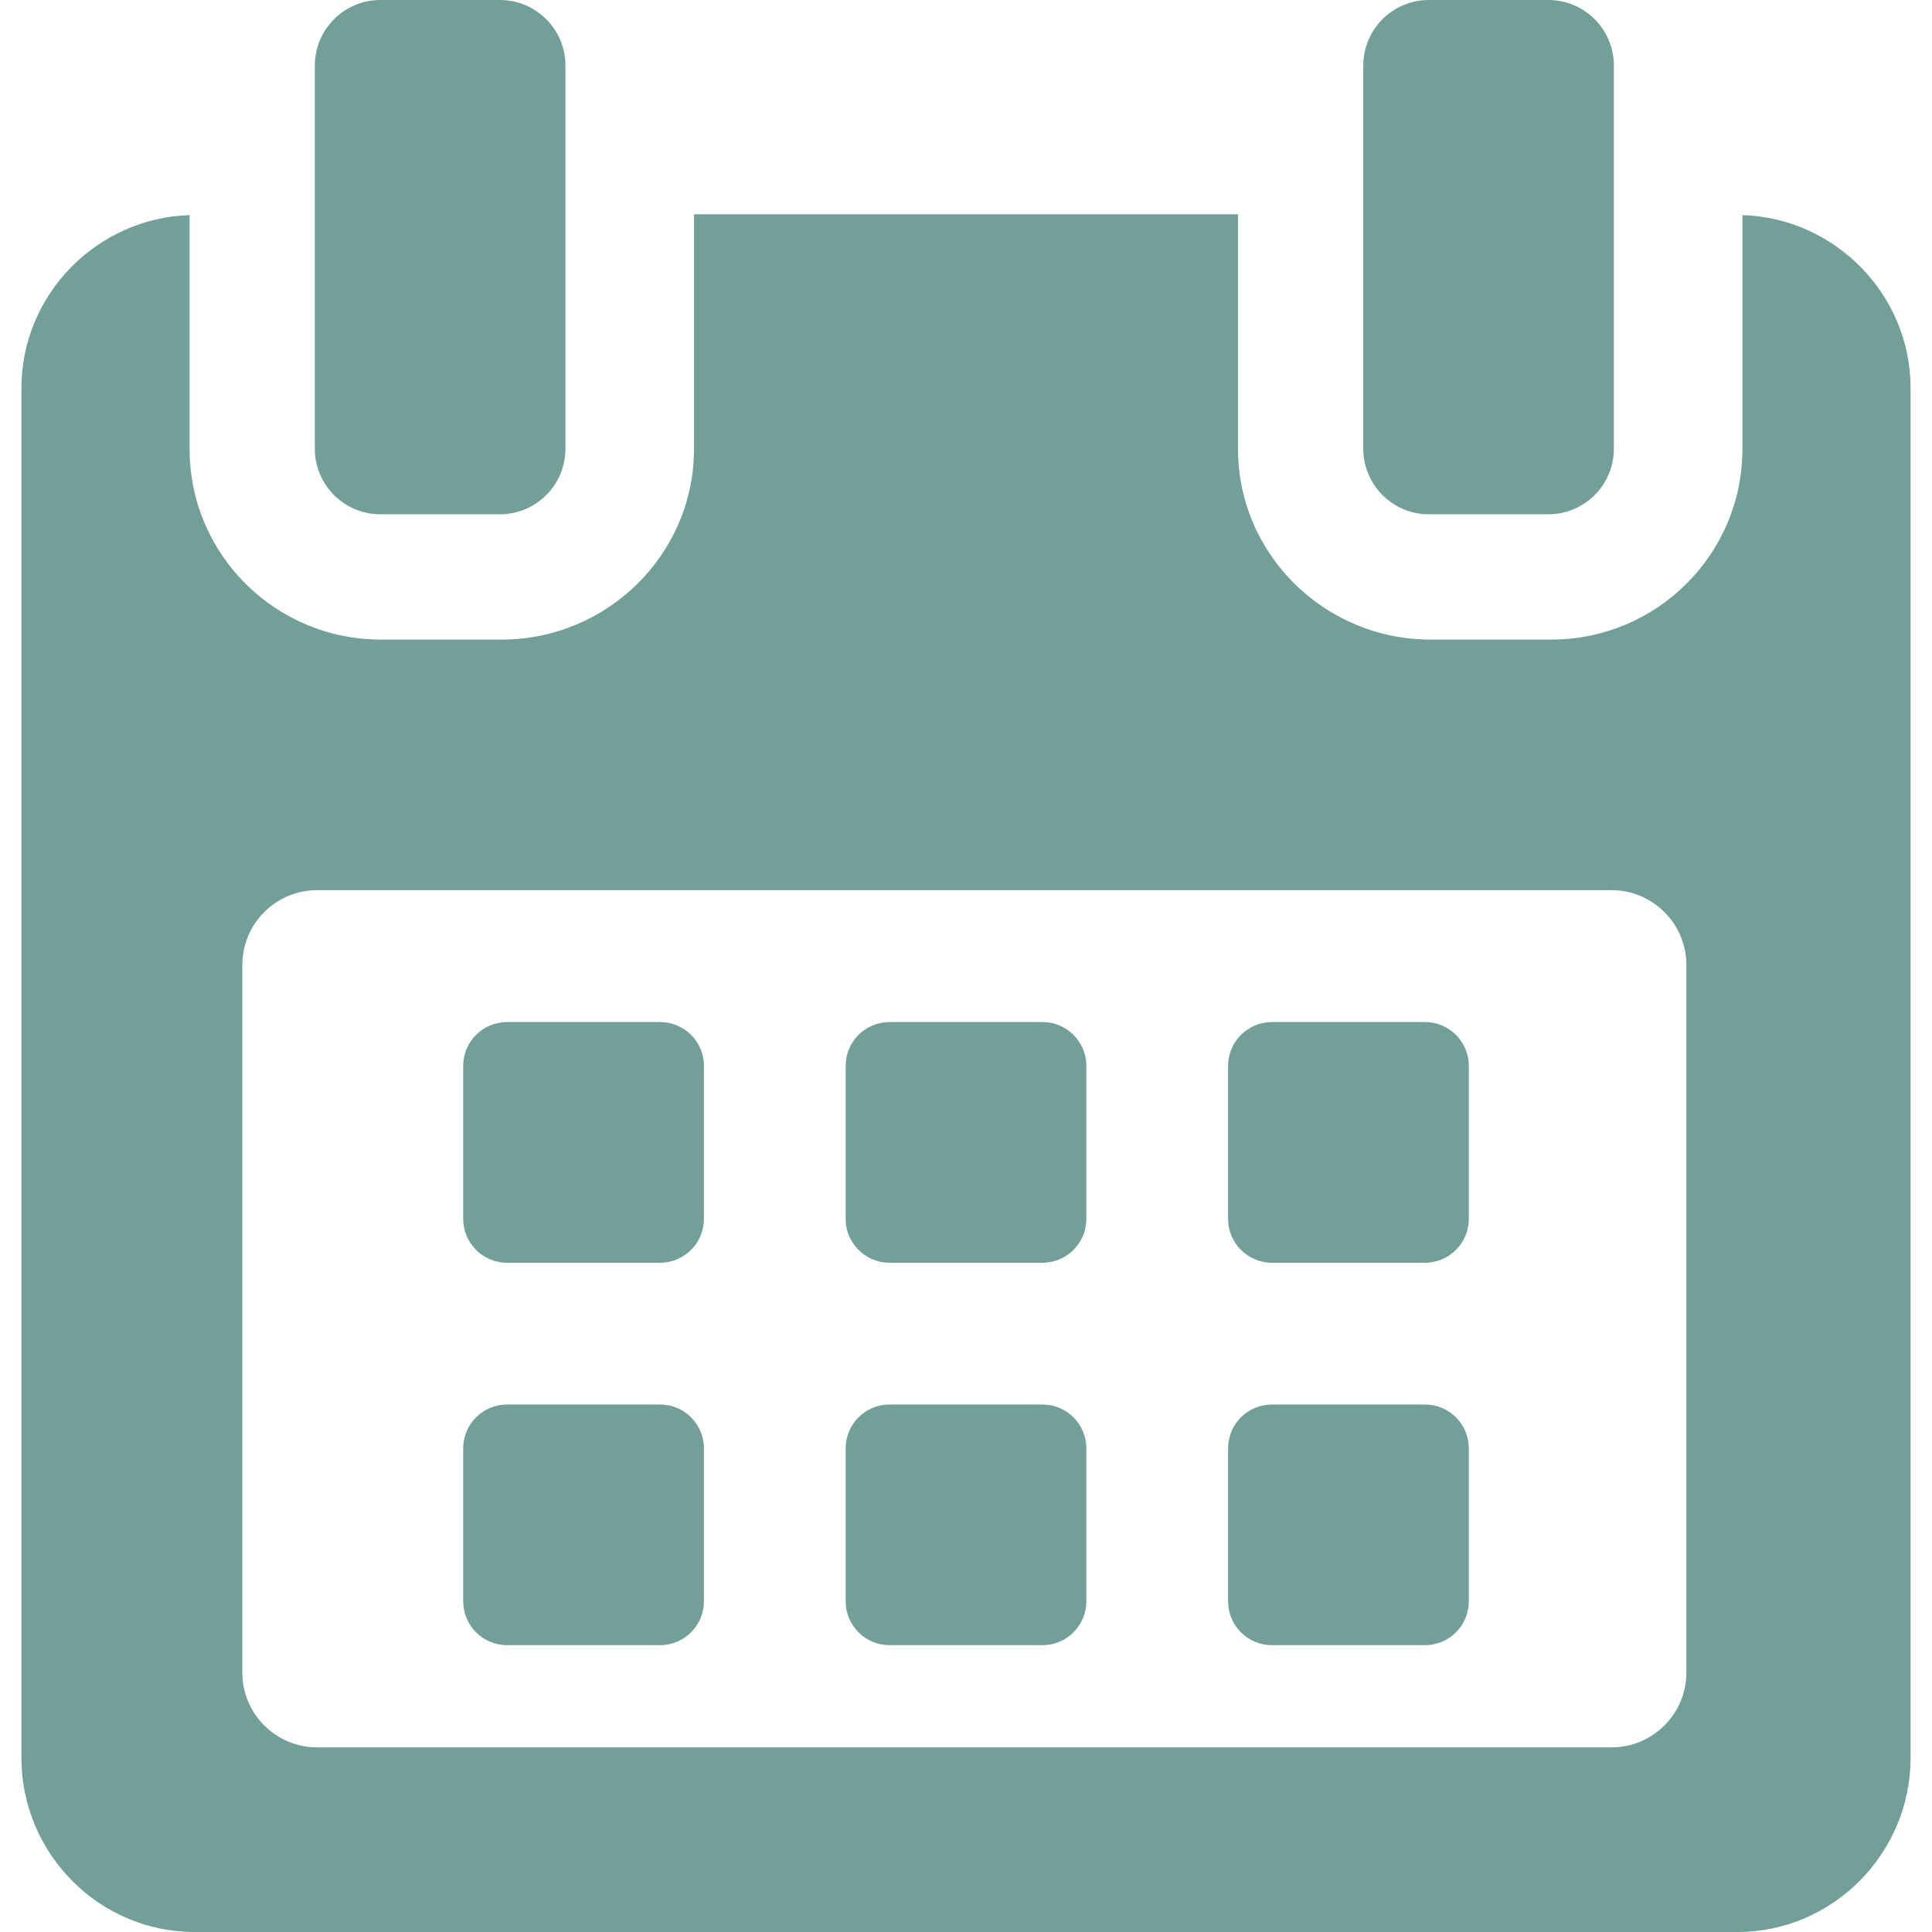
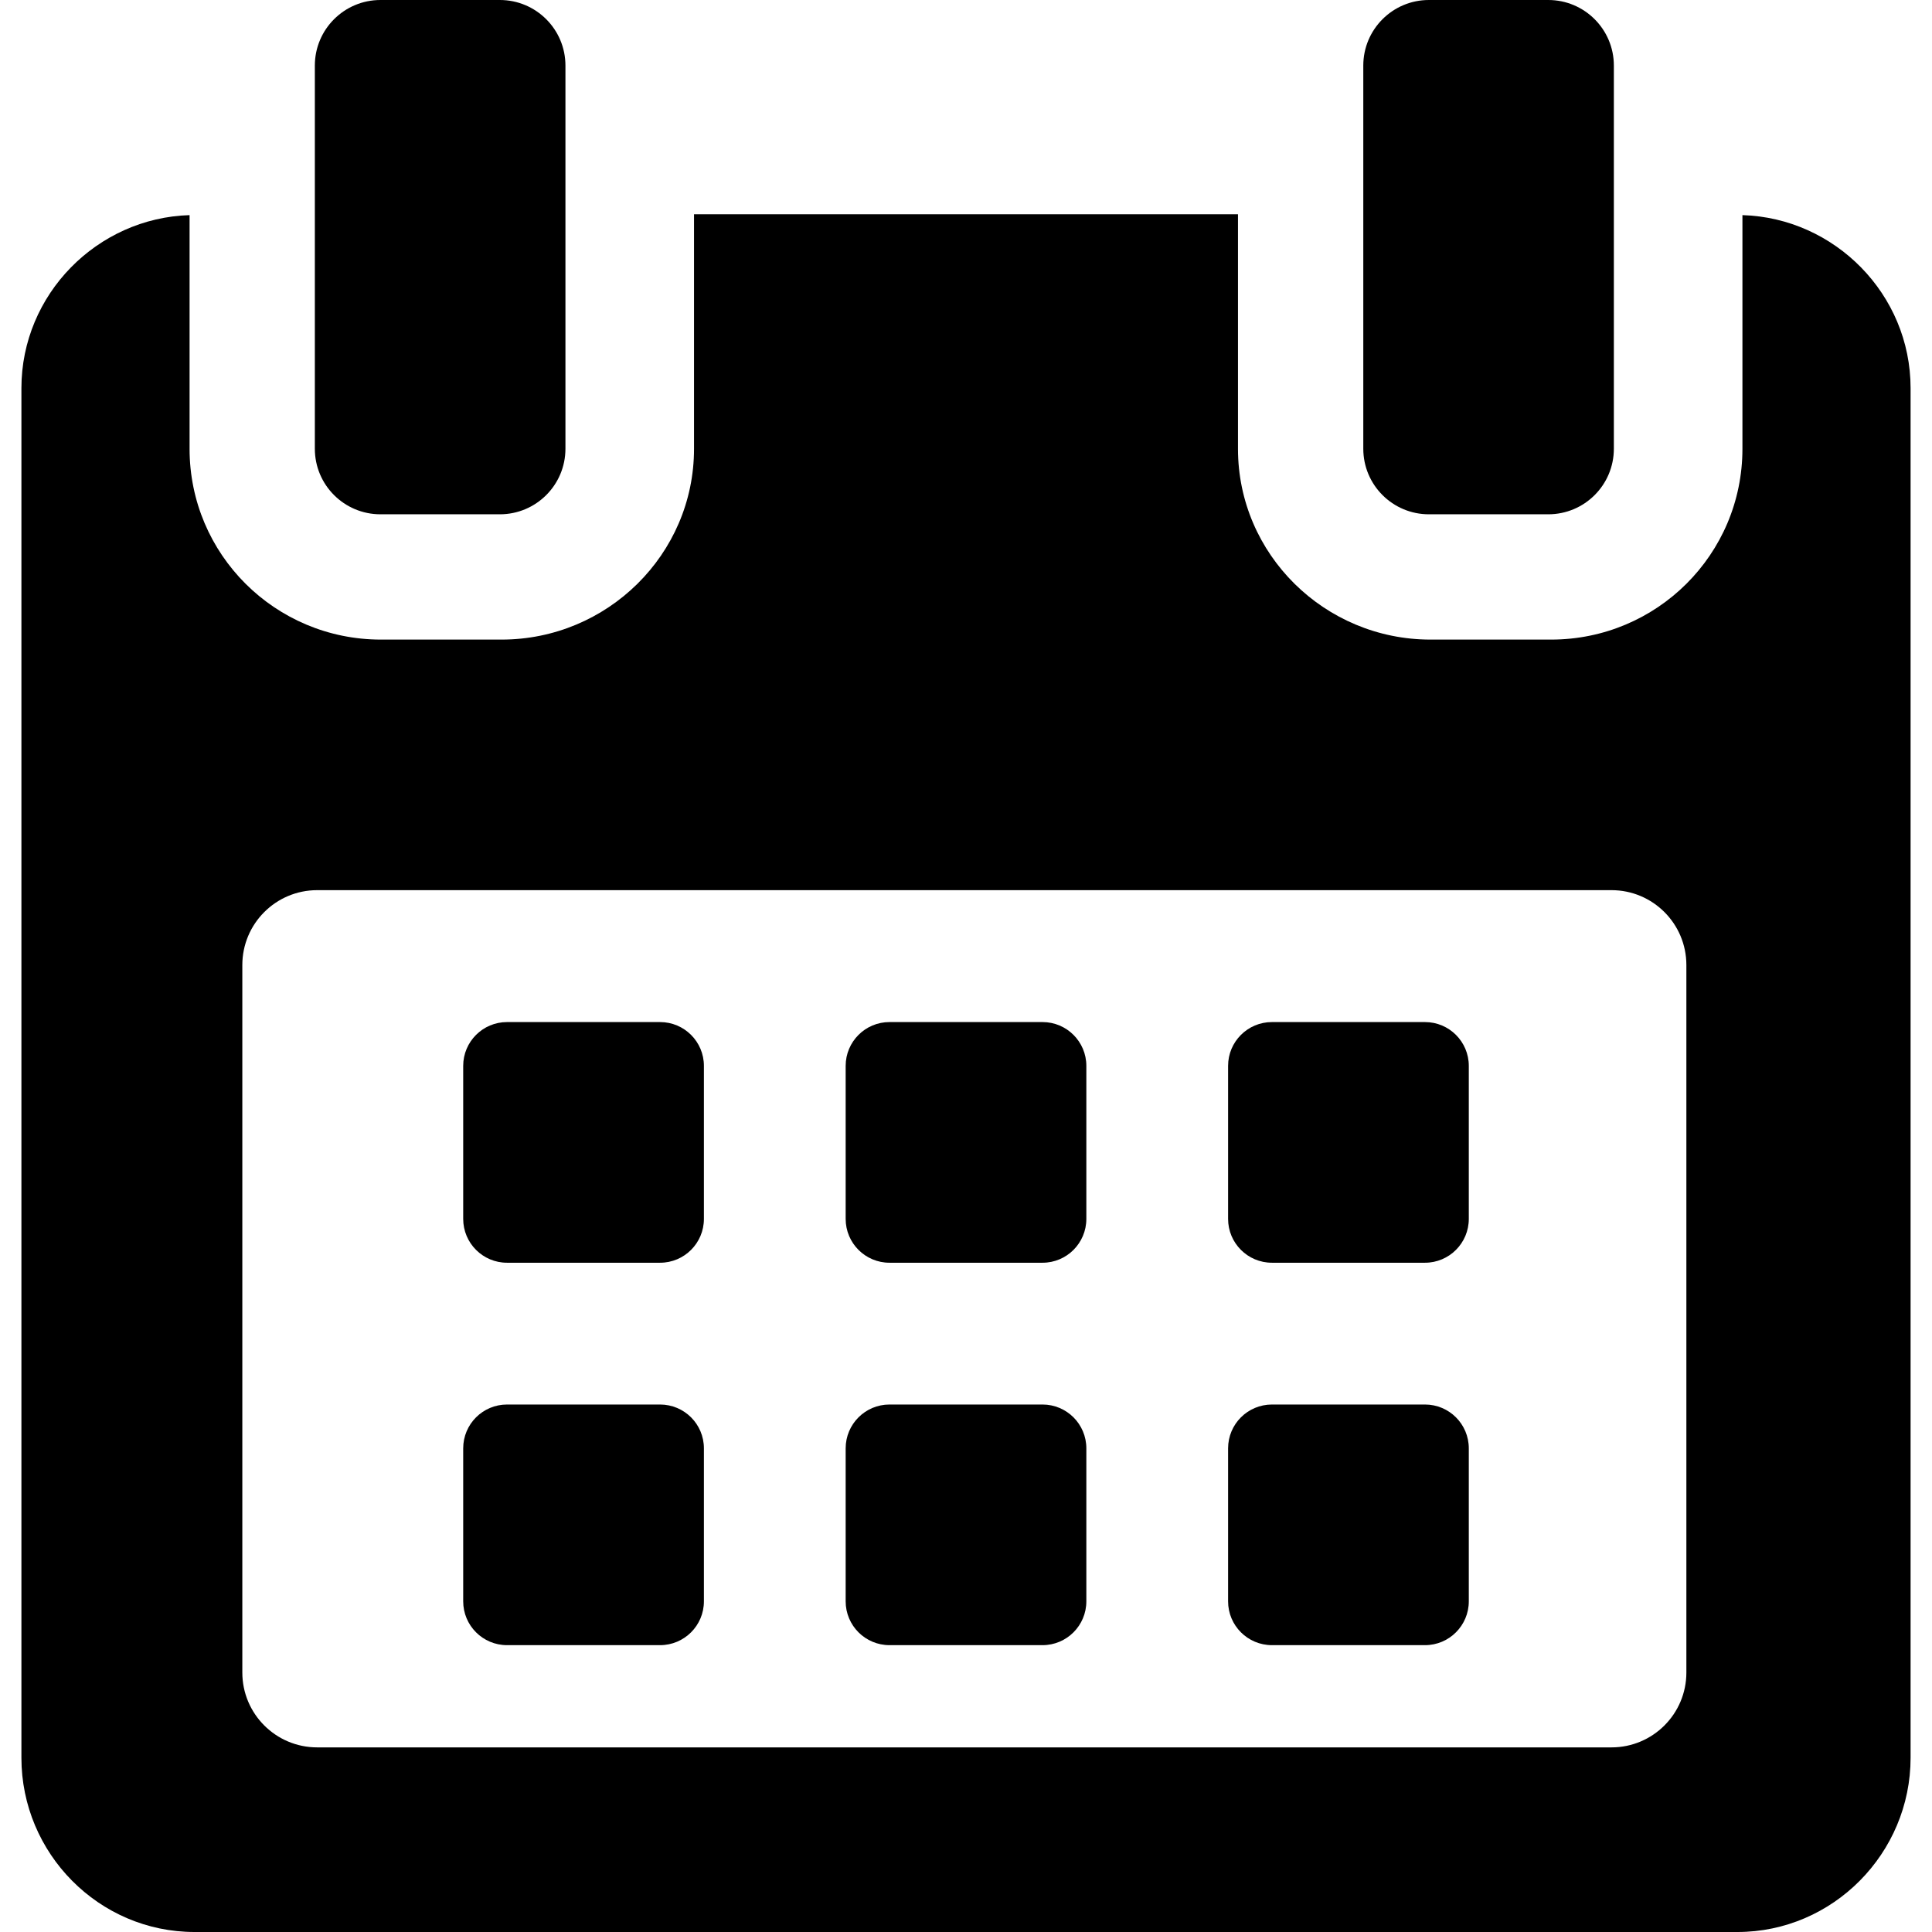
- <svg xmlns="http://www.w3.org/2000/svg" fill="rgb(114,159,152)" version="1.1" id="Capa_1" x="0px" y="0px" width="100px" height="100px" viewBox="0 0 488.152 488.152" style="enable-background:new 0 0 488.152 488.152;" xml:space="preserve">
-   <g>
-     <g>
-       <path d="M177.854,269.311c0-6.115-4.96-11.069-11.08-11.069h-38.665c-6.113,0-11.074,4.954-11.074,11.069v38.66    c0,6.123,4.961,11.079,11.074,11.079h38.665c6.12,0,11.08-4.956,11.08-11.079V269.311L177.854,269.311z" />
-       <path d="M274.483,269.311c0-6.115-4.961-11.069-11.069-11.069h-38.67c-6.113,0-11.074,4.954-11.074,11.069v38.66    c0,6.123,4.961,11.079,11.074,11.079h38.67c6.108,0,11.069-4.956,11.069-11.079V269.311z" />
-       <path d="M371.117,269.311c0-6.115-4.961-11.069-11.074-11.069h-38.665c-6.12,0-11.08,4.954-11.08,11.069v38.66    c0,6.123,4.96,11.079,11.08,11.079h38.665c6.113,0,11.074-4.956,11.074-11.079V269.311z" />
-       <path d="M177.854,365.95c0-6.125-4.96-11.075-11.08-11.075h-38.665c-6.113,0-11.074,4.95-11.074,11.075v38.653    c0,6.119,4.961,11.074,11.074,11.074h38.665c6.12,0,11.08-4.956,11.08-11.074V365.95L177.854,365.95z" />
-       <path d="M274.483,365.95c0-6.125-4.961-11.075-11.069-11.075h-38.67c-6.113,0-11.074,4.95-11.074,11.075v38.653    c0,6.119,4.961,11.074,11.074,11.074h38.67c6.108,0,11.069-4.956,11.069-11.074V365.95z" />
-       <path d="M371.117,365.95c0-6.125-4.961-11.075-11.069-11.075h-38.67c-6.12,0-11.08,4.95-11.08,11.075v38.653    c0,6.119,4.96,11.074,11.08,11.074h38.67c6.108,0,11.069-4.956,11.069-11.074V365.95L371.117,365.95z" />
-       <path d="M440.254,54.354v59.05c0,26.69-21.652,48.198-48.338,48.198h-30.493c-26.688,0-48.627-21.508-48.627-48.198V54.142    h-137.44v59.262c0,26.69-21.938,48.198-48.622,48.198H96.235c-26.685,0-48.336-21.508-48.336-48.198v-59.05    C24.576,55.057,5.411,74.356,5.411,98.077v346.061c0,24.167,19.588,44.015,43.755,44.015h389.82    c24.131,0,43.755-19.889,43.755-44.015V98.077C482.741,74.356,463.577,55.057,440.254,54.354z M426.091,422.588    c0,10.444-8.468,18.917-18.916,18.917H80.144c-10.448,0-18.916-8.473-18.916-18.917V243.835c0-10.448,8.467-18.921,18.916-18.921    h327.03c10.448,0,18.916,8.473,18.916,18.921L426.091,422.588L426.091,422.588z" />
-       <path d="M96.128,129.945h30.162c9.155,0,16.578-7.412,16.578-16.567V16.573C142.868,7.417,135.445,0,126.29,0H96.128    C86.972,0,79.55,7.417,79.55,16.573v96.805C79.55,122.533,86.972,129.945,96.128,129.945z" />
-       <path d="M361.035,129.945h30.162c9.149,0,16.572-7.412,16.572-16.567V16.573C407.77,7.417,400.347,0,391.197,0h-30.162    c-9.154,0-16.577,7.417-16.577,16.573v96.805C344.458,122.533,351.881,129.945,361.035,129.945z" />
-     </g>
-   </g>
-   <g>
- </g>
-   <g>
- </g>
-   <g>
- </g>
-   <g>
- </g>
-   <g>
- </g>
-   <g>
- </g>
-   <g>
- </g>
-   <g>
- </g>
-   <g>
- </g>
-   <g>
- </g>
-   <g>
- </g>
-   <g>
- </g>
-   <g>
- </g>
-   <g>
- </g>
-   <g>
- </g>
+ <svg xmlns="http://www.w3.org/2000/svg" width="100" height="100" viewBox="0 0 488.152 488.152">
+   <path d="M177.854 269.311c0-6.115-4.96-11.069-11.08-11.069h-38.665c-6.113 0-11.074 4.954-11.074 11.069v38.66c0 6.123 4.961 11.079 11.074 11.079h38.665c6.12 0 11.08-4.956 11.08-11.079v-38.66zM274.483 269.311c0-6.115-4.961-11.069-11.069-11.069h-38.67c-6.113 0-11.074 4.954-11.074 11.069v38.66c0 6.123 4.961 11.079 11.074 11.079h38.67c6.108 0 11.069-4.956 11.069-11.079v-38.66zM371.117 269.311c0-6.115-4.961-11.069-11.074-11.069h-38.665c-6.12 0-11.08 4.954-11.08 11.069v38.66c0 6.123 4.96 11.079 11.08 11.079h38.665c6.113 0 11.074-4.956 11.074-11.079v-38.66zM177.854 365.95c0-6.125-4.96-11.075-11.08-11.075h-38.665c-6.113 0-11.074 4.95-11.074 11.075v38.653c0 6.119 4.961 11.074 11.074 11.074h38.665c6.12 0 11.08-4.956 11.08-11.074V365.95zM274.483 365.95c0-6.125-4.961-11.075-11.069-11.075h-38.67c-6.113 0-11.074 4.95-11.074 11.075v38.653c0 6.119 4.961 11.074 11.074 11.074h38.67c6.108 0 11.069-4.956 11.069-11.074V365.95zM371.117 365.95c0-6.125-4.961-11.075-11.069-11.075h-38.67c-6.12 0-11.08 4.95-11.08 11.075v38.653c0 6.119 4.96 11.074 11.08 11.074h38.67c6.108 0 11.069-4.956 11.069-11.074V365.95z" />
+   <path d="M440.254 54.354v59.05c0 26.69-21.652 48.198-48.338 48.198h-30.493c-26.688 0-48.627-21.508-48.627-48.198V54.142h-137.44v59.262c0 26.69-21.938 48.198-48.622 48.198H96.235c-26.685 0-48.336-21.508-48.336-48.198v-59.05c-23.323.703-42.488 20.002-42.488 43.723v346.061c0 24.167 19.588 44.015 43.755 44.015h389.82c24.131 0 43.755-19.889 43.755-44.015V98.077c0-23.721-19.164-43.02-42.487-43.723zm-14.163 368.234c0 10.444-8.468 18.917-18.916 18.917H80.144c-10.448 0-18.916-8.473-18.916-18.917V243.835c0-10.448 8.467-18.921 18.916-18.921h327.03c10.448 0 18.916 8.473 18.916 18.921l.001 178.753z" />
+   <path d="M96.128 129.945h30.162c9.155 0 16.578-7.412 16.578-16.567V16.573C142.868 7.417 135.445 0 126.29 0H96.128C86.972 0 79.55 7.417 79.55 16.573v96.805c0 9.155 7.422 16.567 16.578 16.567zM361.035 129.945h30.162c9.149 0 16.572-7.412 16.572-16.567V16.573C407.77 7.417 400.347 0 391.197 0h-30.162c-9.154 0-16.577 7.417-16.577 16.573v96.805c0 9.155 7.423 16.567 16.577 16.567z" />
</svg>
